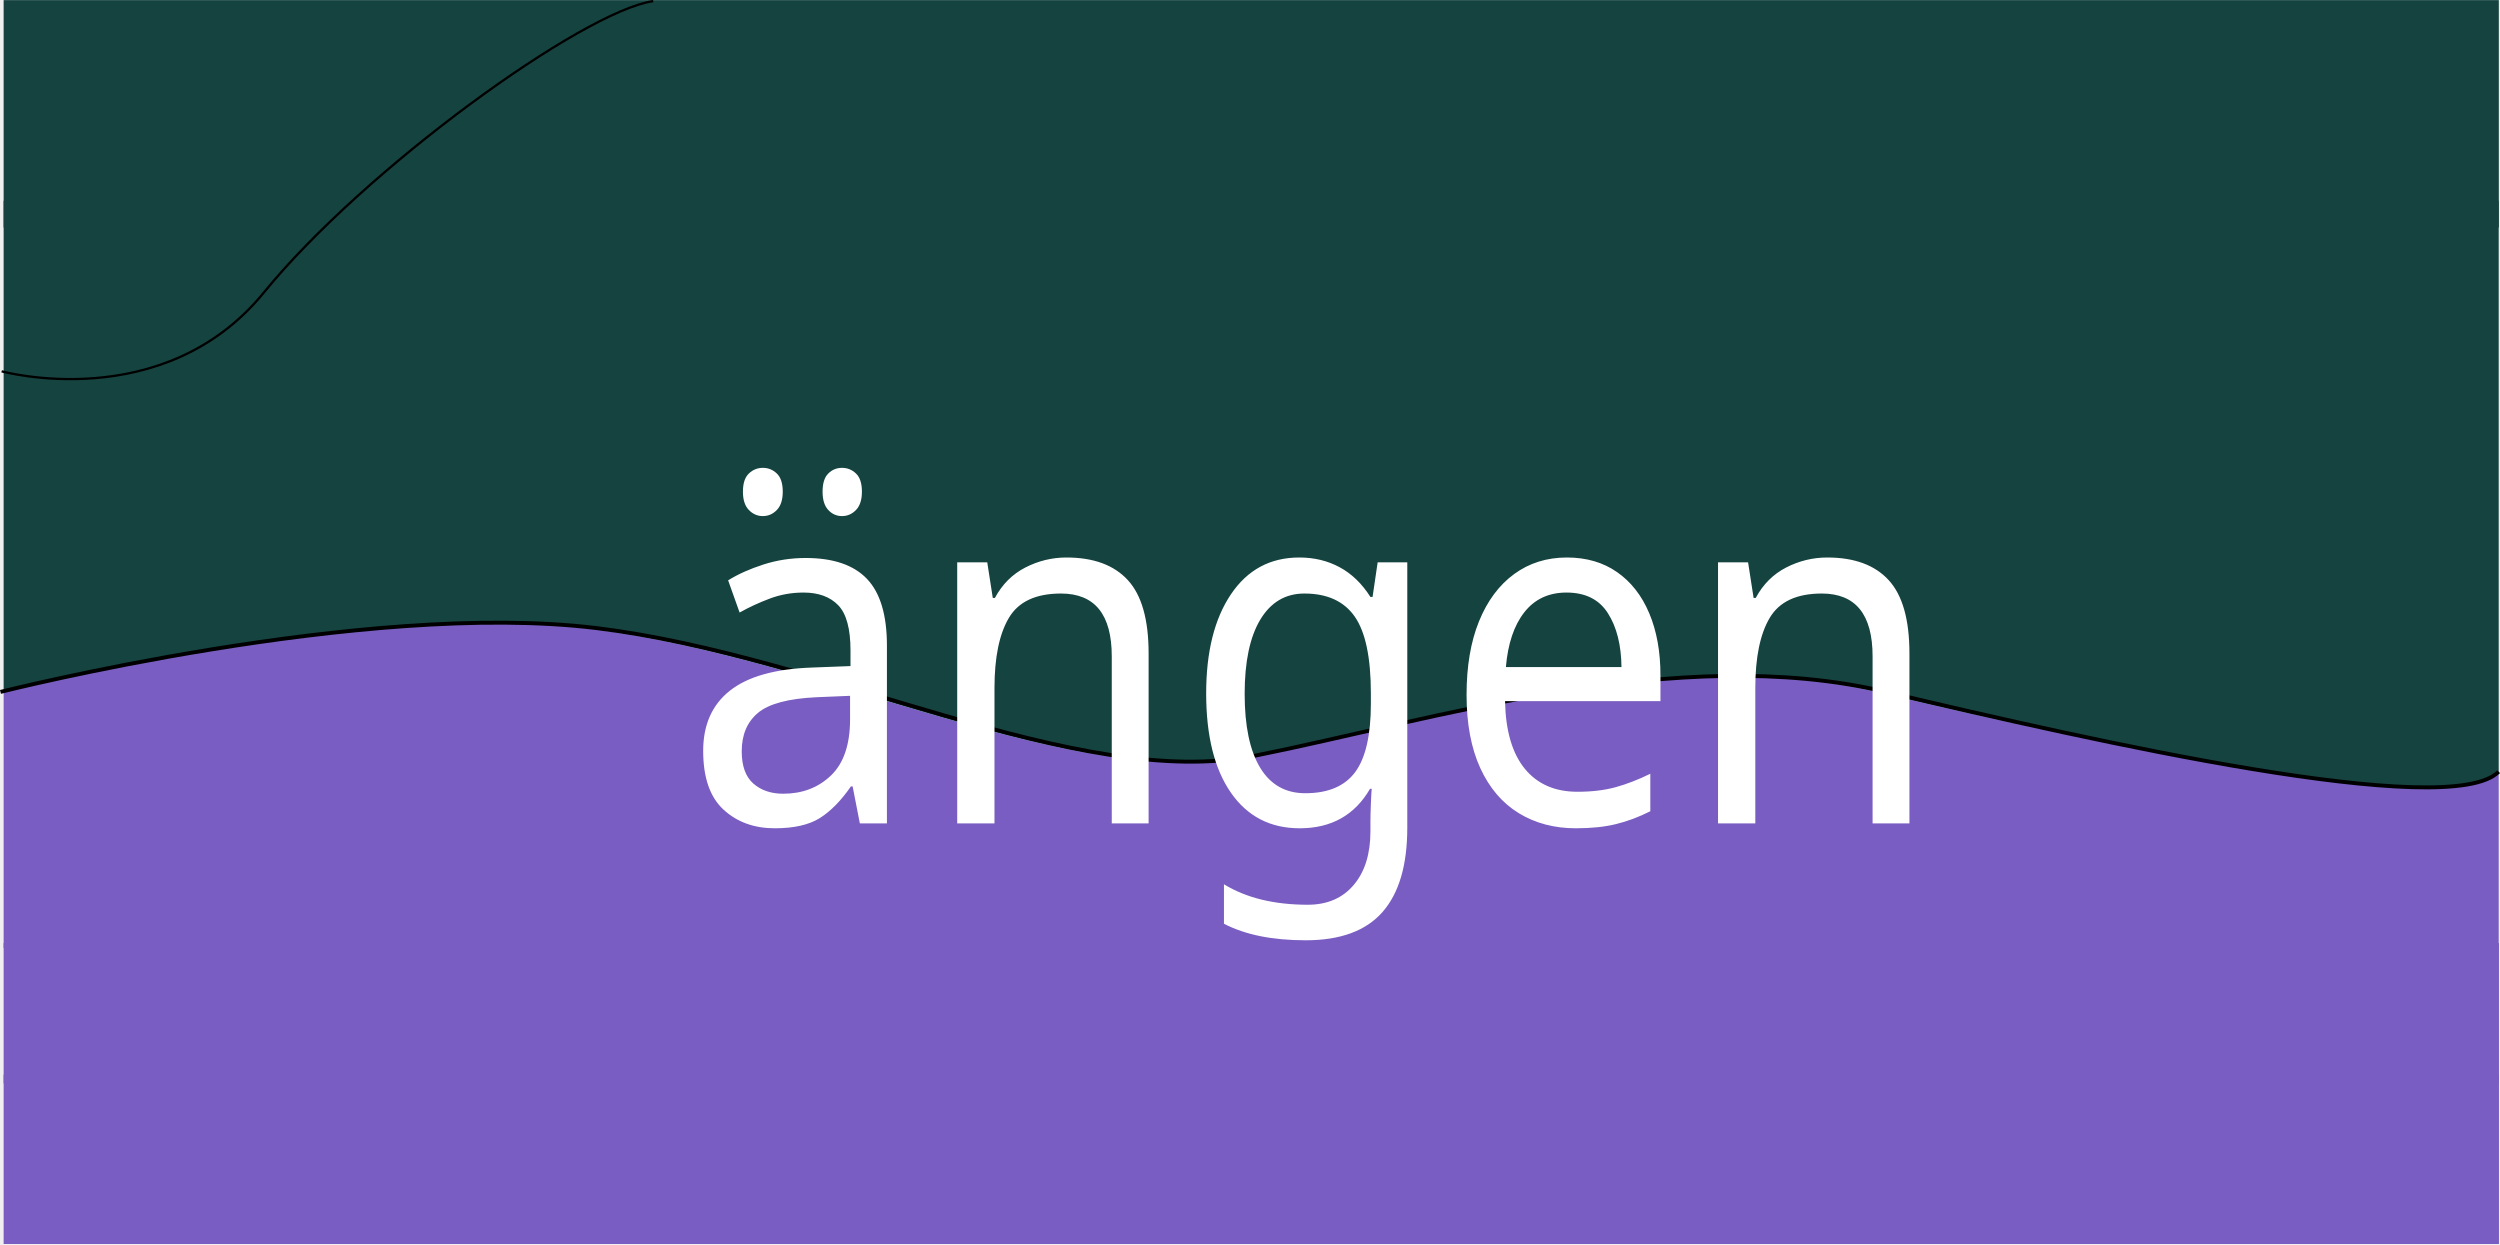
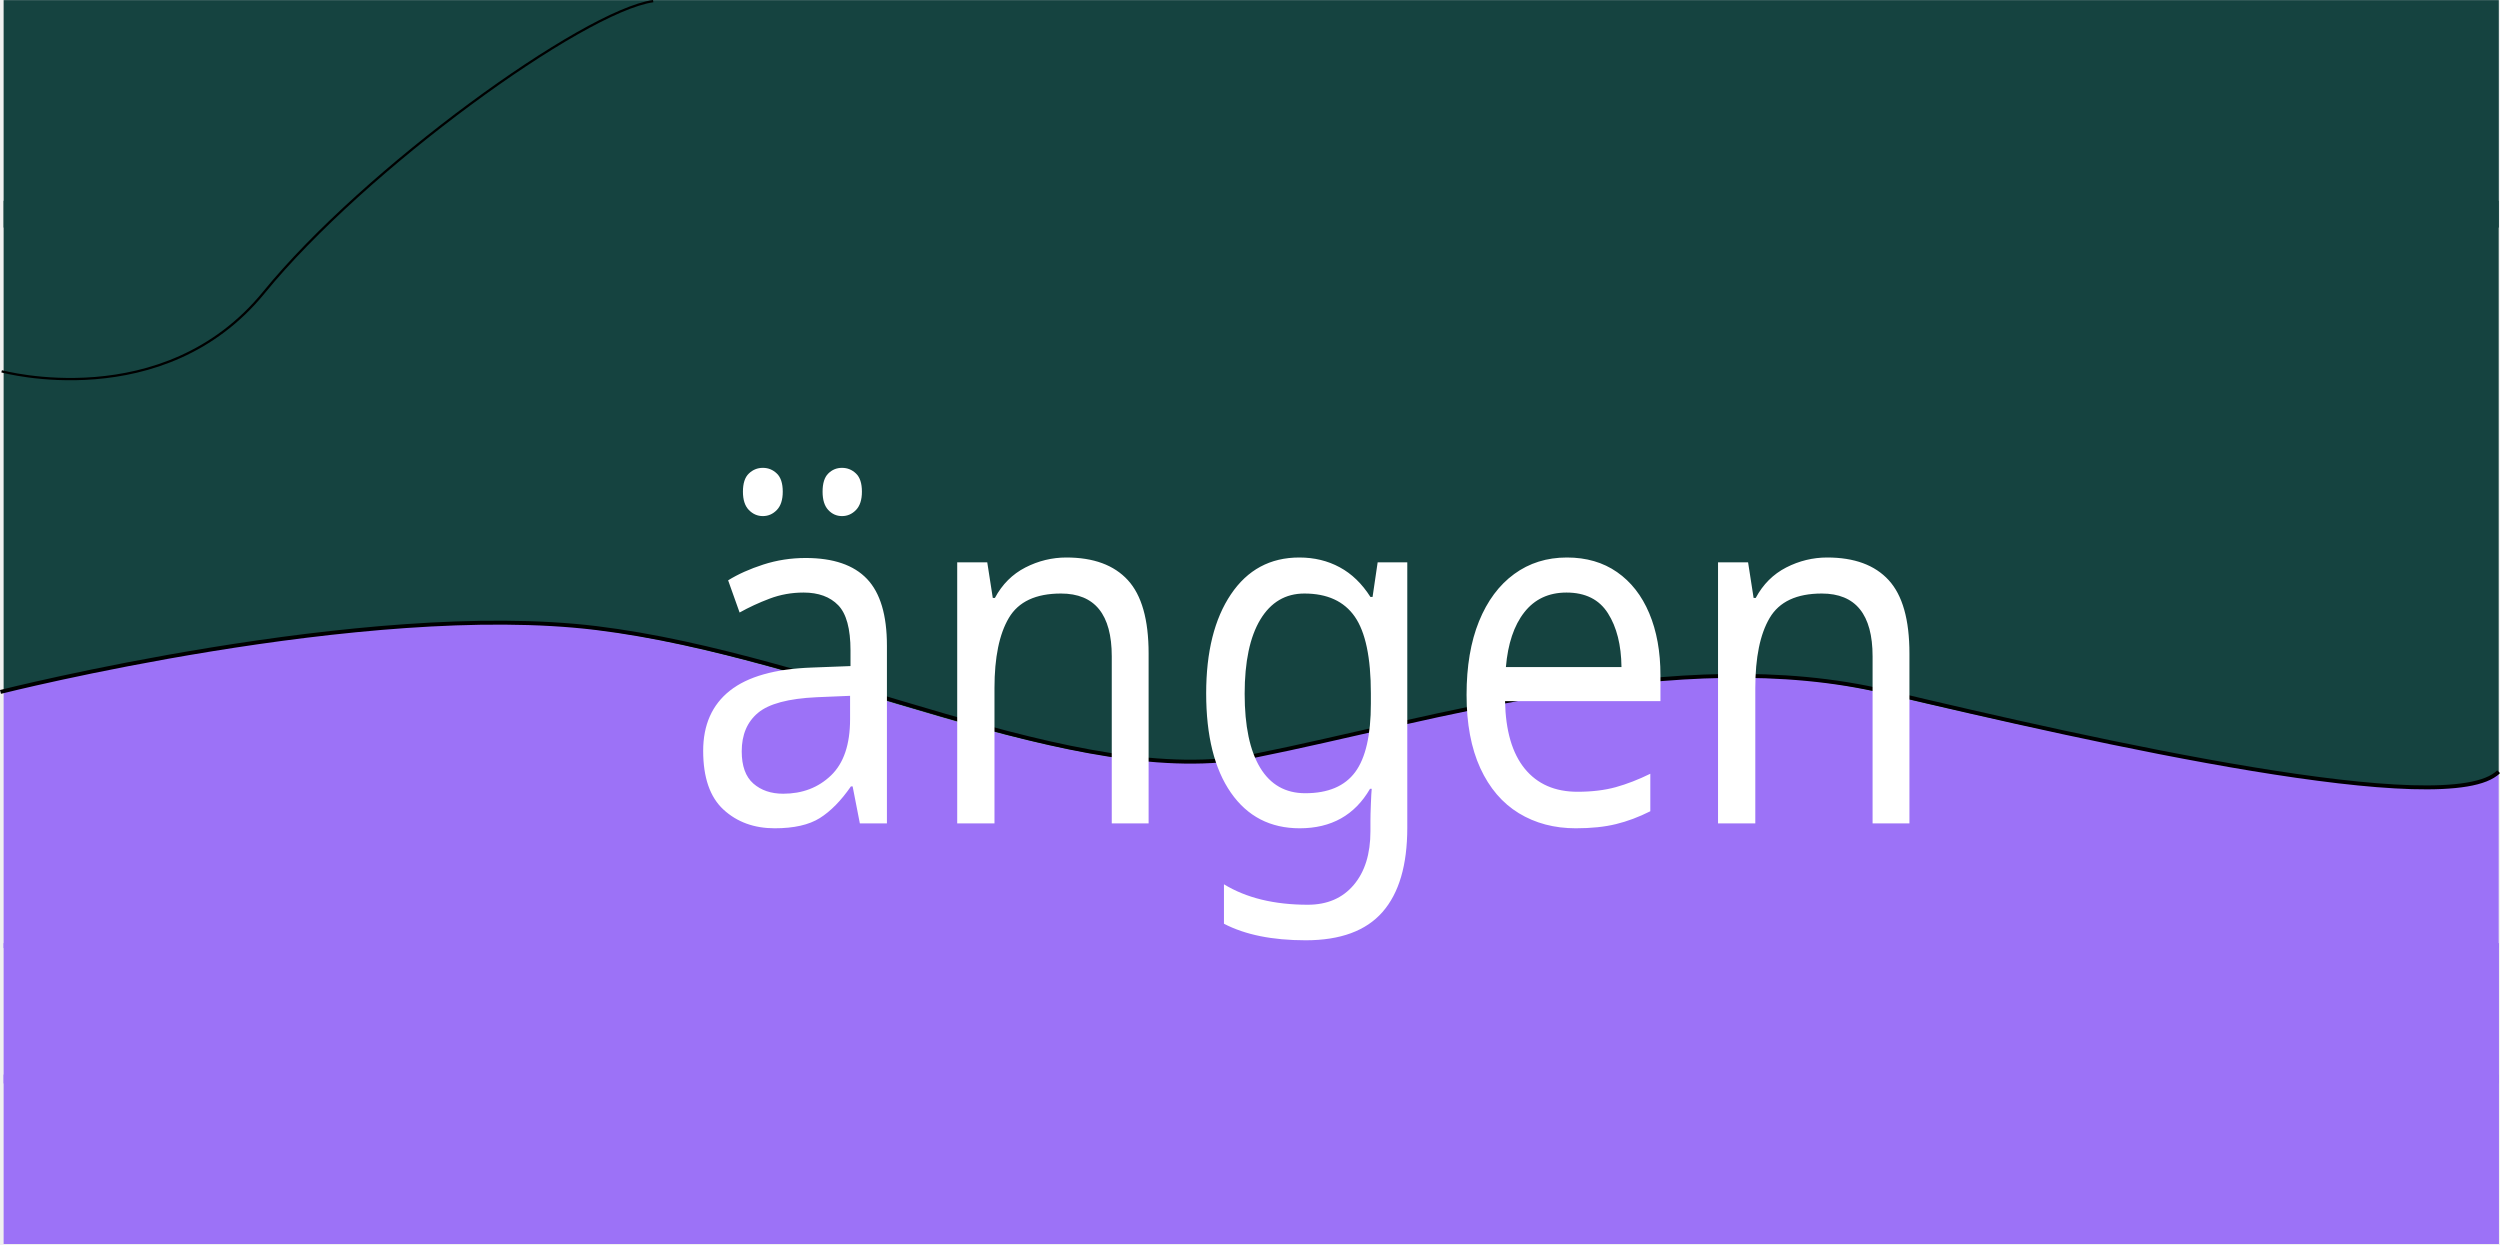
<svg xmlns="http://www.w3.org/2000/svg" width="599.988" height="298.555" viewBox="0 0 599.988 298.555" version="1.1" id="SVGRoot">
  <defs id="defs1439" />
  <g id="layer1" transform="translate(-103.226,3.874333)">
-     <path id="rect1503" style="fill:#795dc2;fill-opacity:1;stroke-width:1.721" d="m 702.903,181.934 c -0.092,0.062 -0.154,0.137 -0.252,0.197 -0.511,0.314 -1.094,0.598 -1.743,0.855 -1.298,0.515 -2.864,0.918 -4.672,1.221 -1.808,0.303 -3.856,0.504 -6.117,0.613 -2.262,0.109 -4.736,0.125 -7.396,0.058 -2.66,-0.067 -5.505,-0.215 -8.509,-0.439 -3.004,-0.224 -6.165,-0.522 -9.457,-0.884 -6.584,-0.725 -13.688,-1.709 -21.094,-2.879 -7.405,-1.17 -15.11,-2.527 -22.895,-3.996 -7.784,-1.47 -15.648,-3.052 -23.369,-4.675 -7.722,-1.623 -15.303,-3.285 -22.52,-4.914 -7.217,-1.629 -14.072,-3.226 -20.343,-4.715 -3.135,-0.745 -6.305,-1.37 -9.5,-1.885 -3.197,-0.515 -6.42,-0.921 -9.664,-1.227 -3.245,-0.306 -6.511,-0.512 -9.793,-0.628 -3.282,-0.116 -6.578,-0.143 -9.885,-0.09 -3.307,0.053 -6.622,0.186 -9.942,0.389 -3.319,0.203 -6.642,0.475 -9.962,0.808 -3.32,0.332 -6.637,0.725 -9.946,1.167 -3.309,0.442 -6.609,0.934 -9.894,1.466 -6.571,1.064 -13.084,2.288 -19.49,3.591 -6.406,1.303 -12.707,2.686 -18.853,4.069 -6.146,1.383 -12.137,2.766 -17.926,4.069 -5.789,1.303 -11.377,2.527 -16.714,3.591 -2.668,0.532 -5.403,0.904 -8.2,1.133 -2.797,0.229 -5.655,0.315 -8.57,0.273 -2.915,-0.042 -5.885,-0.211 -8.907,-0.491 -3.022,-0.28 -6.095,-0.67 -9.213,-1.156 -3.119,-0.485 -6.283,-1.066 -9.489,-1.725 -3.205,-0.659 -6.452,-1.395 -9.733,-2.195 -6.563,-1.599 -13.267,-3.449 -20.072,-5.417 -6.805,-1.968 -13.71,-4.056 -20.673,-6.134 -6.963,-2.078 -13.984,-4.146 -21.022,-6.075 -3.519,-0.964 -7.043,-1.894 -10.565,-2.772 -3.522,-0.878 -7.043,-1.705 -10.558,-2.465 -3.515,-0.76 -7.023,-1.452 -10.52,-2.061 -3.497,-0.609 -6.983,-1.134 -10.452,-1.559 -3.469,-0.426 -7.063,-0.739 -10.753,-0.951 -3.69,-0.212 -7.476,-0.324 -11.329,-0.347 -3.853,-0.023 -7.772,0.043 -11.729,0.183 -3.957,0.14 -7.951,0.356 -11.954,0.635 -4.003,0.279 -8.013,0.622 -12.004,1.015 -3.99,0.393 -7.96,0.838 -11.879,1.32 -7.839,0.964 -15.477,2.081 -22.682,3.251 -7.205,1.17 -13.976,2.394 -20.08,3.571 -6.104,1.177 -11.541,2.307 -16.077,3.291 -7.741,1.679 -11.073,2.527 -12.409,2.859 v 61.777 h 598.806 z" />
+     <path id="rect1503" style="fill:#9c72f7;fill-opacity:1;stroke-width:1.721" d="m 702.903,181.934 c -0.092,0.062 -0.154,0.137 -0.252,0.197 -0.511,0.314 -1.094,0.598 -1.743,0.855 -1.298,0.515 -2.864,0.918 -4.672,1.221 -1.808,0.303 -3.856,0.504 -6.117,0.613 -2.262,0.109 -4.736,0.125 -7.396,0.058 -2.66,-0.067 -5.505,-0.215 -8.509,-0.439 -3.004,-0.224 -6.165,-0.522 -9.457,-0.884 -6.584,-0.725 -13.688,-1.709 -21.094,-2.879 -7.405,-1.17 -15.11,-2.527 -22.895,-3.996 -7.784,-1.47 -15.648,-3.052 -23.369,-4.675 -7.722,-1.623 -15.303,-3.285 -22.52,-4.914 -7.217,-1.629 -14.072,-3.226 -20.343,-4.715 -3.135,-0.745 -6.305,-1.37 -9.5,-1.885 -3.197,-0.515 -6.42,-0.921 -9.664,-1.227 -3.245,-0.306 -6.511,-0.512 -9.793,-0.628 -3.282,-0.116 -6.578,-0.143 -9.885,-0.09 -3.307,0.053 -6.622,0.186 -9.942,0.389 -3.319,0.203 -6.642,0.475 -9.962,0.808 -3.32,0.332 -6.637,0.725 -9.946,1.167 -3.309,0.442 -6.609,0.934 -9.894,1.466 -6.571,1.064 -13.084,2.288 -19.49,3.591 -6.406,1.303 -12.707,2.686 -18.853,4.069 -6.146,1.383 -12.137,2.766 -17.926,4.069 -5.789,1.303 -11.377,2.527 -16.714,3.591 -2.668,0.532 -5.403,0.904 -8.2,1.133 -2.797,0.229 -5.655,0.315 -8.57,0.273 -2.915,-0.042 -5.885,-0.211 -8.907,-0.491 -3.022,-0.28 -6.095,-0.67 -9.213,-1.156 -3.119,-0.485 -6.283,-1.066 -9.489,-1.725 -3.205,-0.659 -6.452,-1.395 -9.733,-2.195 -6.563,-1.599 -13.267,-3.449 -20.072,-5.417 -6.805,-1.968 -13.71,-4.056 -20.673,-6.134 -6.963,-2.078 -13.984,-4.146 -21.022,-6.075 -3.519,-0.964 -7.043,-1.894 -10.565,-2.772 -3.522,-0.878 -7.043,-1.705 -10.558,-2.465 -3.515,-0.76 -7.023,-1.452 -10.52,-2.061 -3.497,-0.609 -6.983,-1.134 -10.452,-1.559 -3.469,-0.426 -7.063,-0.739 -10.753,-0.951 -3.69,-0.212 -7.476,-0.324 -11.329,-0.347 -3.853,-0.023 -7.772,0.043 -11.729,0.183 -3.957,0.14 -7.951,0.356 -11.954,0.635 -4.003,0.279 -8.013,0.622 -12.004,1.015 -3.99,0.393 -7.96,0.838 -11.879,1.32 -7.839,0.964 -15.477,2.081 -22.682,3.251 -7.205,1.17 -13.976,2.394 -20.08,3.571 -6.104,1.177 -11.541,2.307 -16.077,3.291 -7.741,1.679 -11.073,2.527 -12.409,2.859 v 61.777 h 598.806 z" />
    <path id="path1518" style="fill:#154340;stroke-width:1.721" d="M 104.096,44.316 V 161.884 c 1.336,-0.332 4.668,-1.18 12.409,-2.859 4.536,-0.984 9.973,-2.114 16.077,-3.291 6.104,-1.177 12.875,-2.401 20.08,-3.571 7.205,-1.17 14.844,-2.287 22.682,-3.251 3.919,-0.482 7.888,-0.926 11.878,-1.32 3.99,-0.393 8.001,-0.735 12.004,-1.015 4.003,-0.279 7.997,-0.495 11.954,-0.635 3.957,-0.141 7.876,-0.206 11.729,-0.183 3.853,0.023 7.639,0.135 11.329,0.347 3.69,0.212 7.284,0.525 10.753,0.951 3.469,0.426 6.955,0.951 10.452,1.559 3.497,0.609 7.005,1.301 10.52,2.061 3.515,0.76 7.036,1.587 10.558,2.465 3.522,0.878 7.046,1.808 10.565,2.772 7.038,1.928 14.059,3.997 21.022,6.075 6.963,2.078 13.868,4.166 20.673,6.134 6.805,1.968 13.509,3.818 20.072,5.417 3.281,0.8 6.527,1.536 9.733,2.195 3.205,0.659 6.37,1.239 9.489,1.725 3.119,0.485 6.191,0.876 9.213,1.156 3.022,0.28 5.993,0.45 8.908,0.491 2.914,0.042 5.773,-0.045 8.57,-0.273 2.797,-0.229 5.531,-0.601 8.2,-1.133 5.337,-1.064 10.924,-2.288 16.714,-3.591 5.789,-1.303 11.78,-2.686 17.926,-4.069 6.146,-1.383 12.446,-2.766 18.853,-4.069 6.406,-1.303 12.919,-2.527 19.49,-3.591 3.285,-0.532 6.585,-1.024 9.894,-1.466 3.309,-0.442 6.626,-0.835 9.946,-1.167 3.32,-0.333 6.643,-0.605 9.962,-0.808 3.319,-0.203 6.635,-0.335 9.942,-0.389 3.306,-0.053 6.603,-0.027 9.884,0.09 3.282,0.116 6.548,0.323 9.794,0.628 3.244,0.306 6.467,0.711 9.664,1.227 3.196,0.515 6.365,1.14 9.5,1.885 6.271,1.49 13.126,3.086 20.343,4.715 7.217,1.629 14.798,3.292 22.52,4.914 7.721,1.623 15.585,3.205 23.369,4.675 7.785,1.47 15.489,2.826 22.894,3.996 7.405,1.17 14.511,2.154 21.094,2.879 3.292,0.362 6.453,0.661 9.457,0.884 3.004,0.224 5.849,0.372 8.509,0.439 2.66,0.067 5.135,0.051 7.396,-0.058 2.261,-0.109 4.31,-0.311 6.117,-0.613 1.808,-0.303 3.374,-0.706 4.672,-1.221 0.649,-0.257 1.232,-0.542 1.743,-0.855 0.098,-0.06 0.159,-0.135 0.252,-0.197 V 44.316 Z" />
    <path style="fill:none;stroke:#000000;stroke-width:0.944;stroke-linecap:butt;stroke-linejoin:miter;stroke-miterlimit:4;stroke-dasharray:none;stroke-opacity:1" d="m 103.342,162.184 c 0,0 87.526,-22.13 143.03,-15.321 55.504,6.809 115.278,39.154 157.974,30.642 42.696,-8.512 101.402,-27.237 151.57,-15.321 50.167,11.916 135.221,31.068 146.962,19.151" id="path1505" />
-     <rect style="fill:#795dc2;fill-opacity:1;stroke-width:0.942;stroke-miterlimit:4;stroke-dasharray:none" id="rect3445" width="598.867" height="33.68" x="104.096" y="222.468" />
-     <rect style="fill:#795dc2;fill-opacity:1;stroke-width:0.967;stroke-miterlimit:4;stroke-dasharray:none" id="rect3529" width="598.867" height="40.659" x="104.096" y="254.021" />
+     <rect style="fill:#9c72f7;fill-opacity:1;stroke-width:0.942;stroke-miterlimit:4;stroke-dasharray:none" id="rect3445" width="598.867" height="33.68" x="104.096" y="222.468" />
+     <rect style="fill:#9c72f7;fill-opacity:1;stroke-width:0.967;stroke-miterlimit:4;stroke-dasharray:none" id="rect3529" width="598.867" height="40.659" x="104.096" y="254.021" />
    <rect style="fill:#154340;fill-opacity:1;stroke-width:1.003;stroke-miterlimit:4;stroke-dasharray:none" id="rect3531" width="598.832" height="54.59" x="104.096" y="-3.846" />
    <text xml:space="preserve" style="font-style:normal;font-weight:normal;font-size:108.978px;line-height:1.25;font-family:sans-serif;fill:#000000;fill-opacity:1;stroke:none;stroke-width:1.277" x="286.688" y="180.641" id="text3384" transform="scale(0.9324014,1.072499)">
      <tspan id="tspan3382" x="286.688" y="180.641" style="font-size:108.978px;fill:#ffffff;fill-opacity:1;stroke-width:1.277">ängen</tspan>
    </text>
    <path style="fill:none;stroke:#000000;stroke-width:0.552px;stroke-linecap:butt;stroke-linejoin:miter;stroke-opacity:1" d="m 103.617,85.241 c 0,0 38.831,10.661 62.969,-18.953 24.138,-29.614 76.613,-67.52 93.405,-69.889" id="path3560" />
  </g>
</svg>
